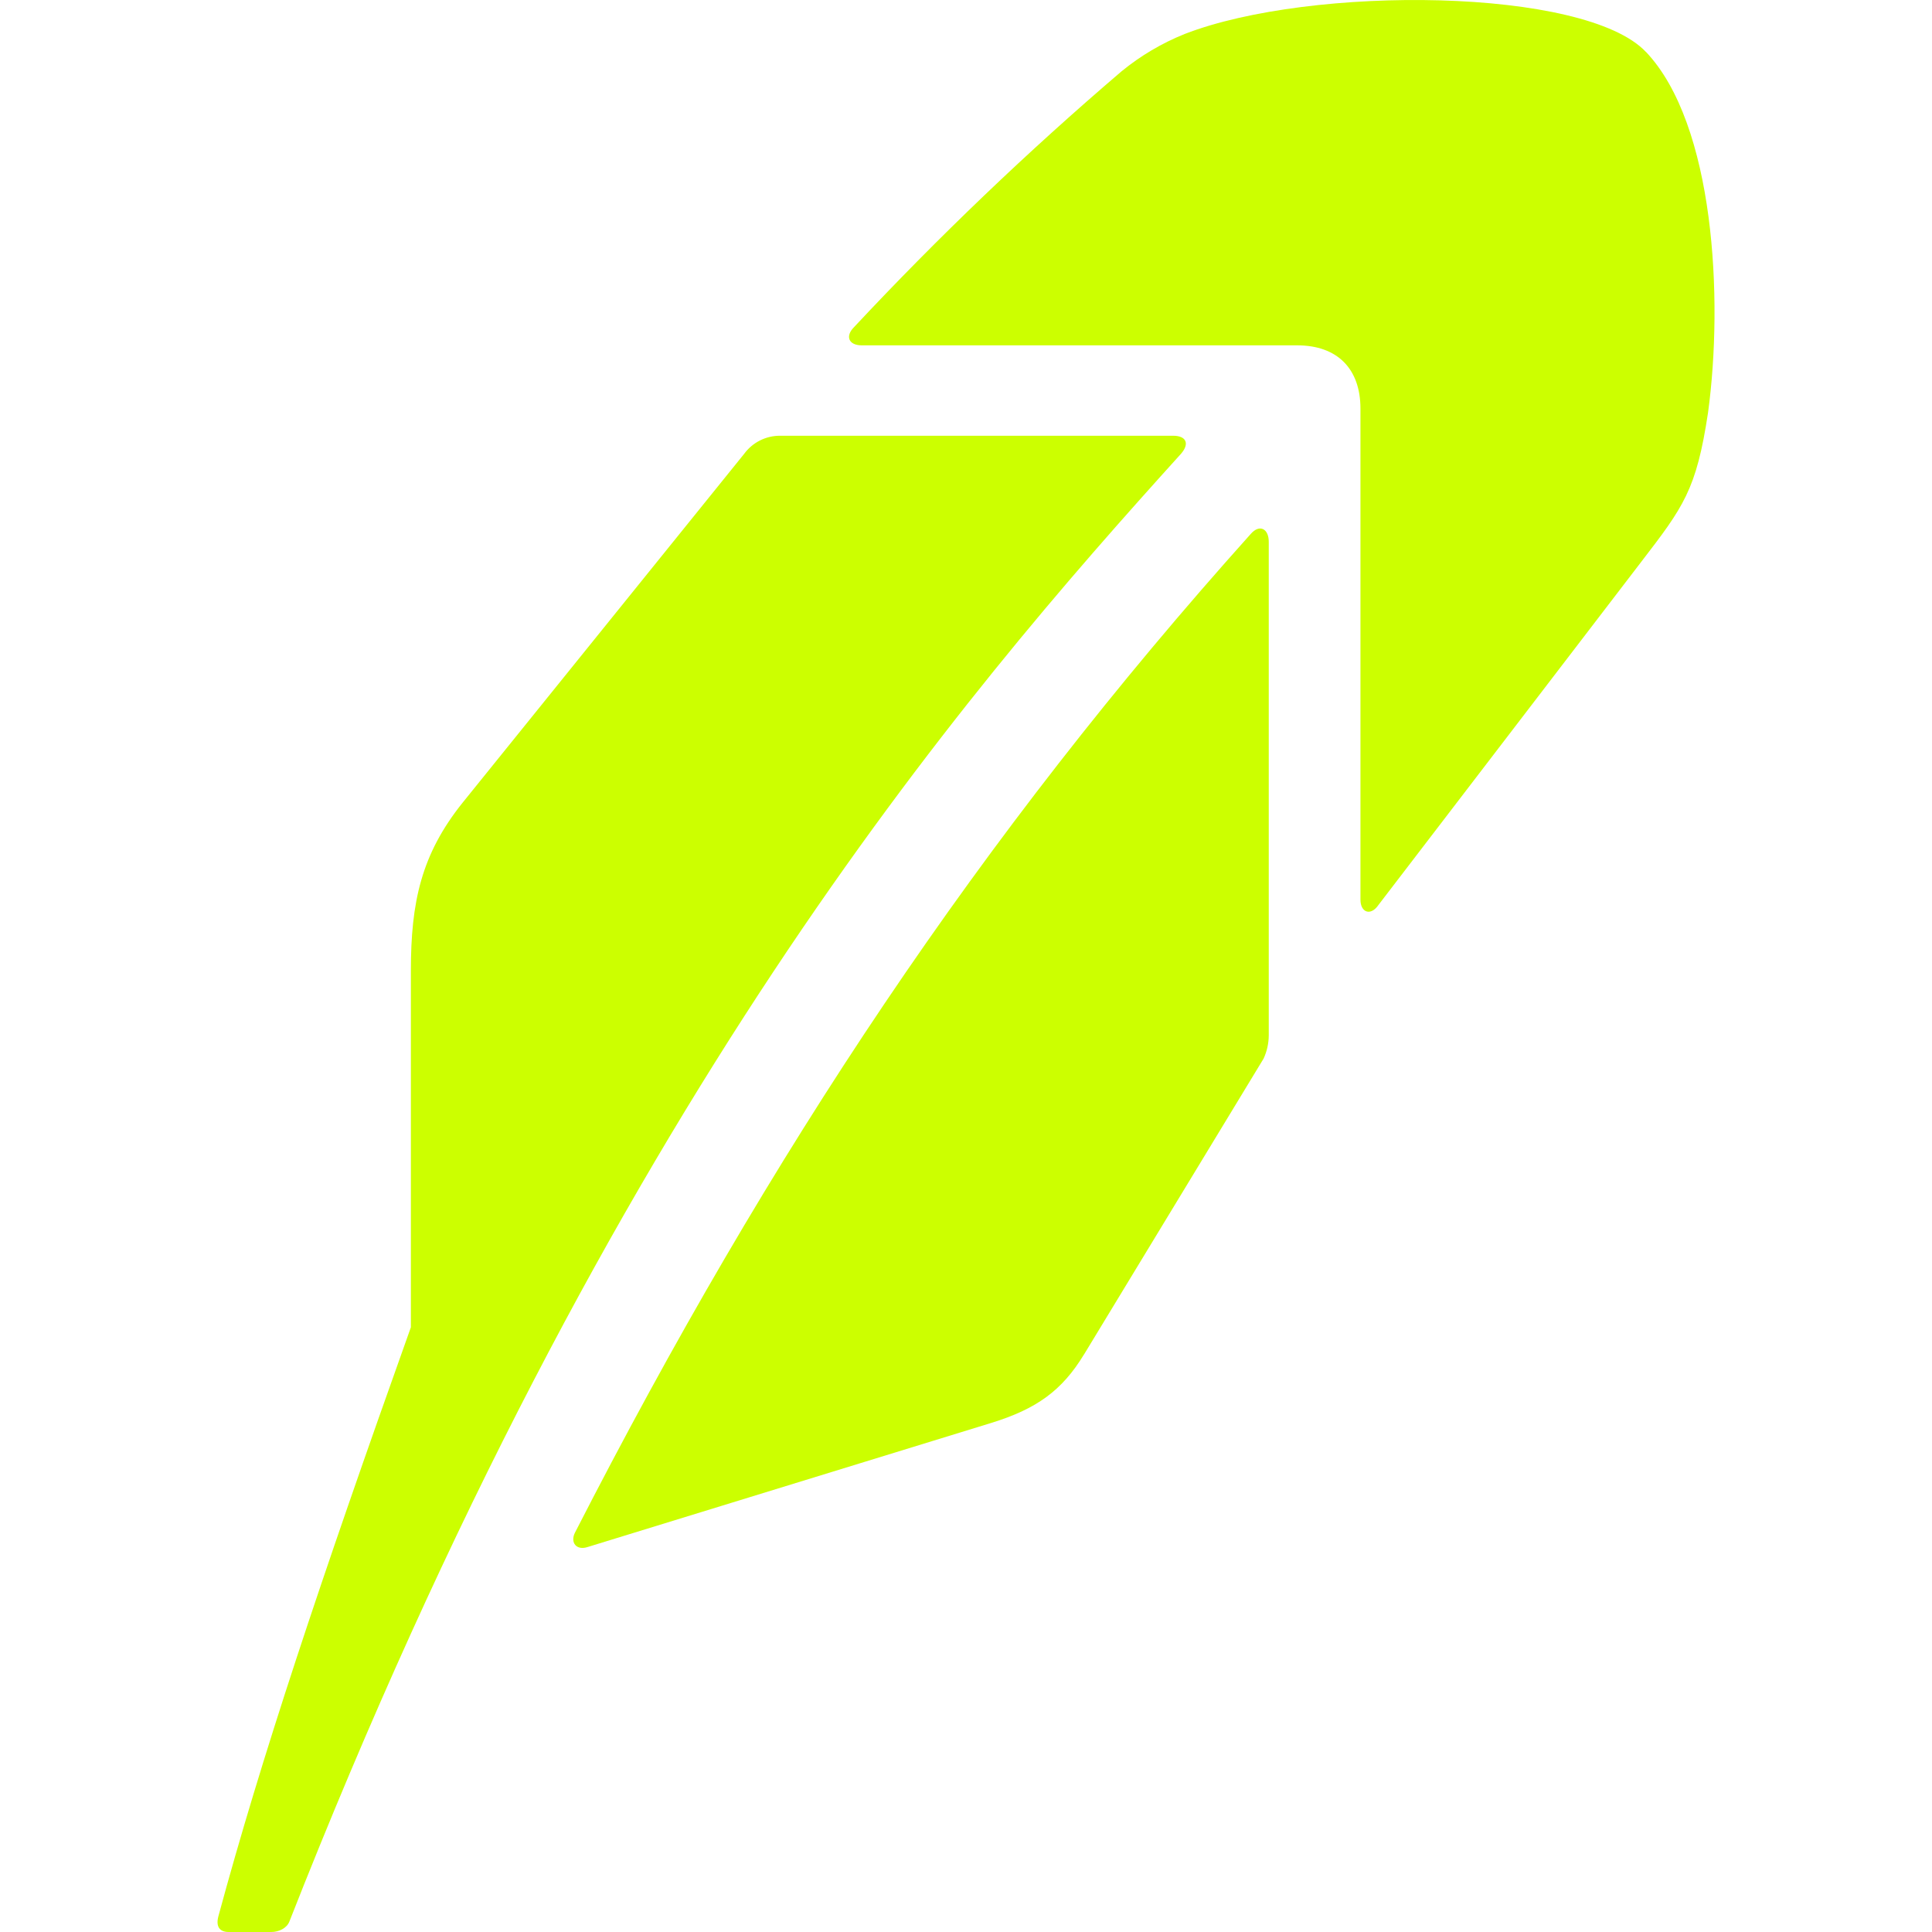
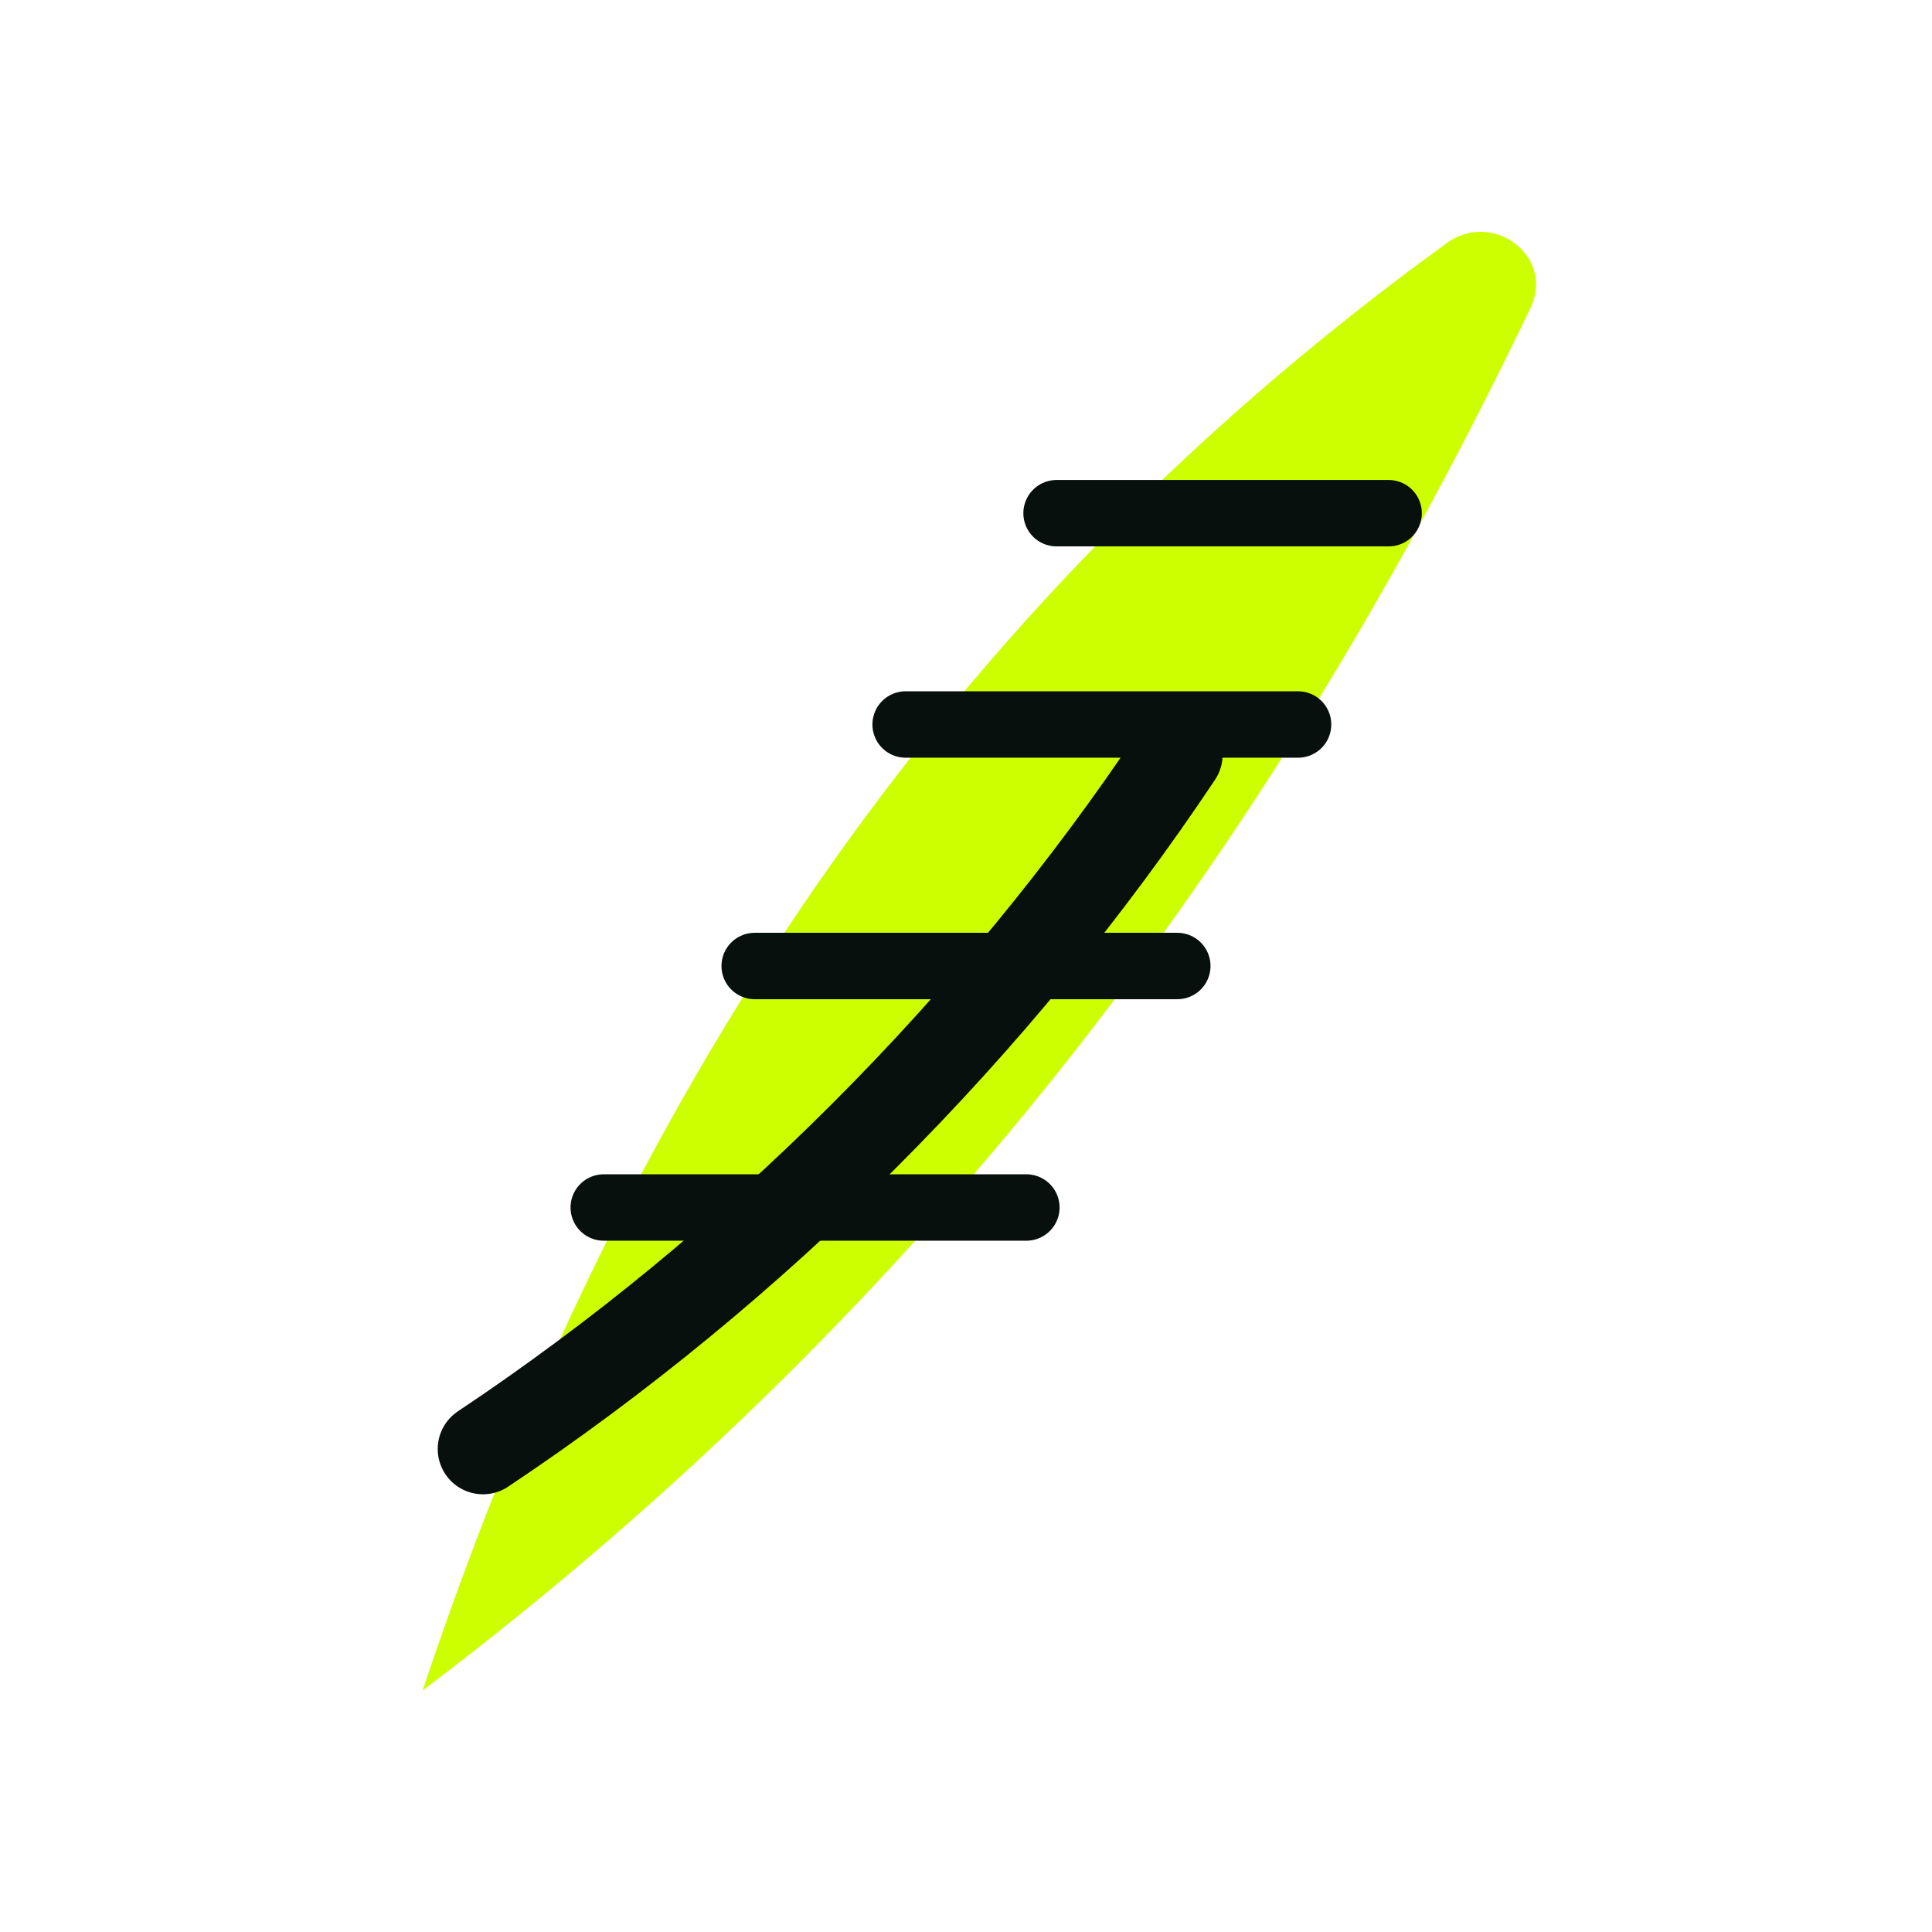
- <svg xmlns="http://www.w3.org/2000/svg" viewBox="0 0 24 24">
-   <path fill="#CCFF00" d="M2.84 24h.53c.096 0 .192-.048.224-.128C7.591 13.696 11.94 8.656 14.67 5.638c.112-.128.064-.225-.096-.225h-4.88a.55.55 0 0 0-.45.225L5.746 9.972c-.514.642-.642 1.236-.642 2.086v4.43c-1.14 3.194-1.862 5.361-2.392 7.32-.032.125.016.192.129.192M20.447.646c-.754-.802-4.157-.834-5.73-.224a3 3 0 0 0-.786.465 41 41 0 0 0-3.323 3.178c-.112.113-.064.225.097.225h5.409c.497 0 .786.289.786.786v6.1c0 .16.128.208.225.064l3.258-4.254c.53-.69.69-.898.835-1.861.192-1.413.08-3.58-.77-4.479m-6.982 16.18 2.231-3.676a.7.7 0 0 0 .064-.29V6.73c0-.16-.112-.225-.224-.097-3.355 3.74-5.971 7.672-8.395 12.407-.06.12.016.225.16.177l5.009-1.54c.565-.174.882-.402 1.155-.852" />
+ <svg xmlns="http://www.w3.org/2000/svg" viewBox="0 0 64 64" fill="none">
+   <path d="M14 56C20 38 30 21 48 8C49.5 7 51.5 8.5 50.7 10.2C42.4 27.5 31.2 43 14 56Z" fill="#CCFF00" />
+   <path d="M16 48C25 42 33 34 39 25" stroke="#07100D" stroke-width="3" stroke-linecap="round" />
+   <path d="M20 40L34 40M25 32L39 32M30 24L43 24M35 17L46 17" stroke="#07100D" stroke-width="2.2" stroke-linecap="round" />
</svg>
